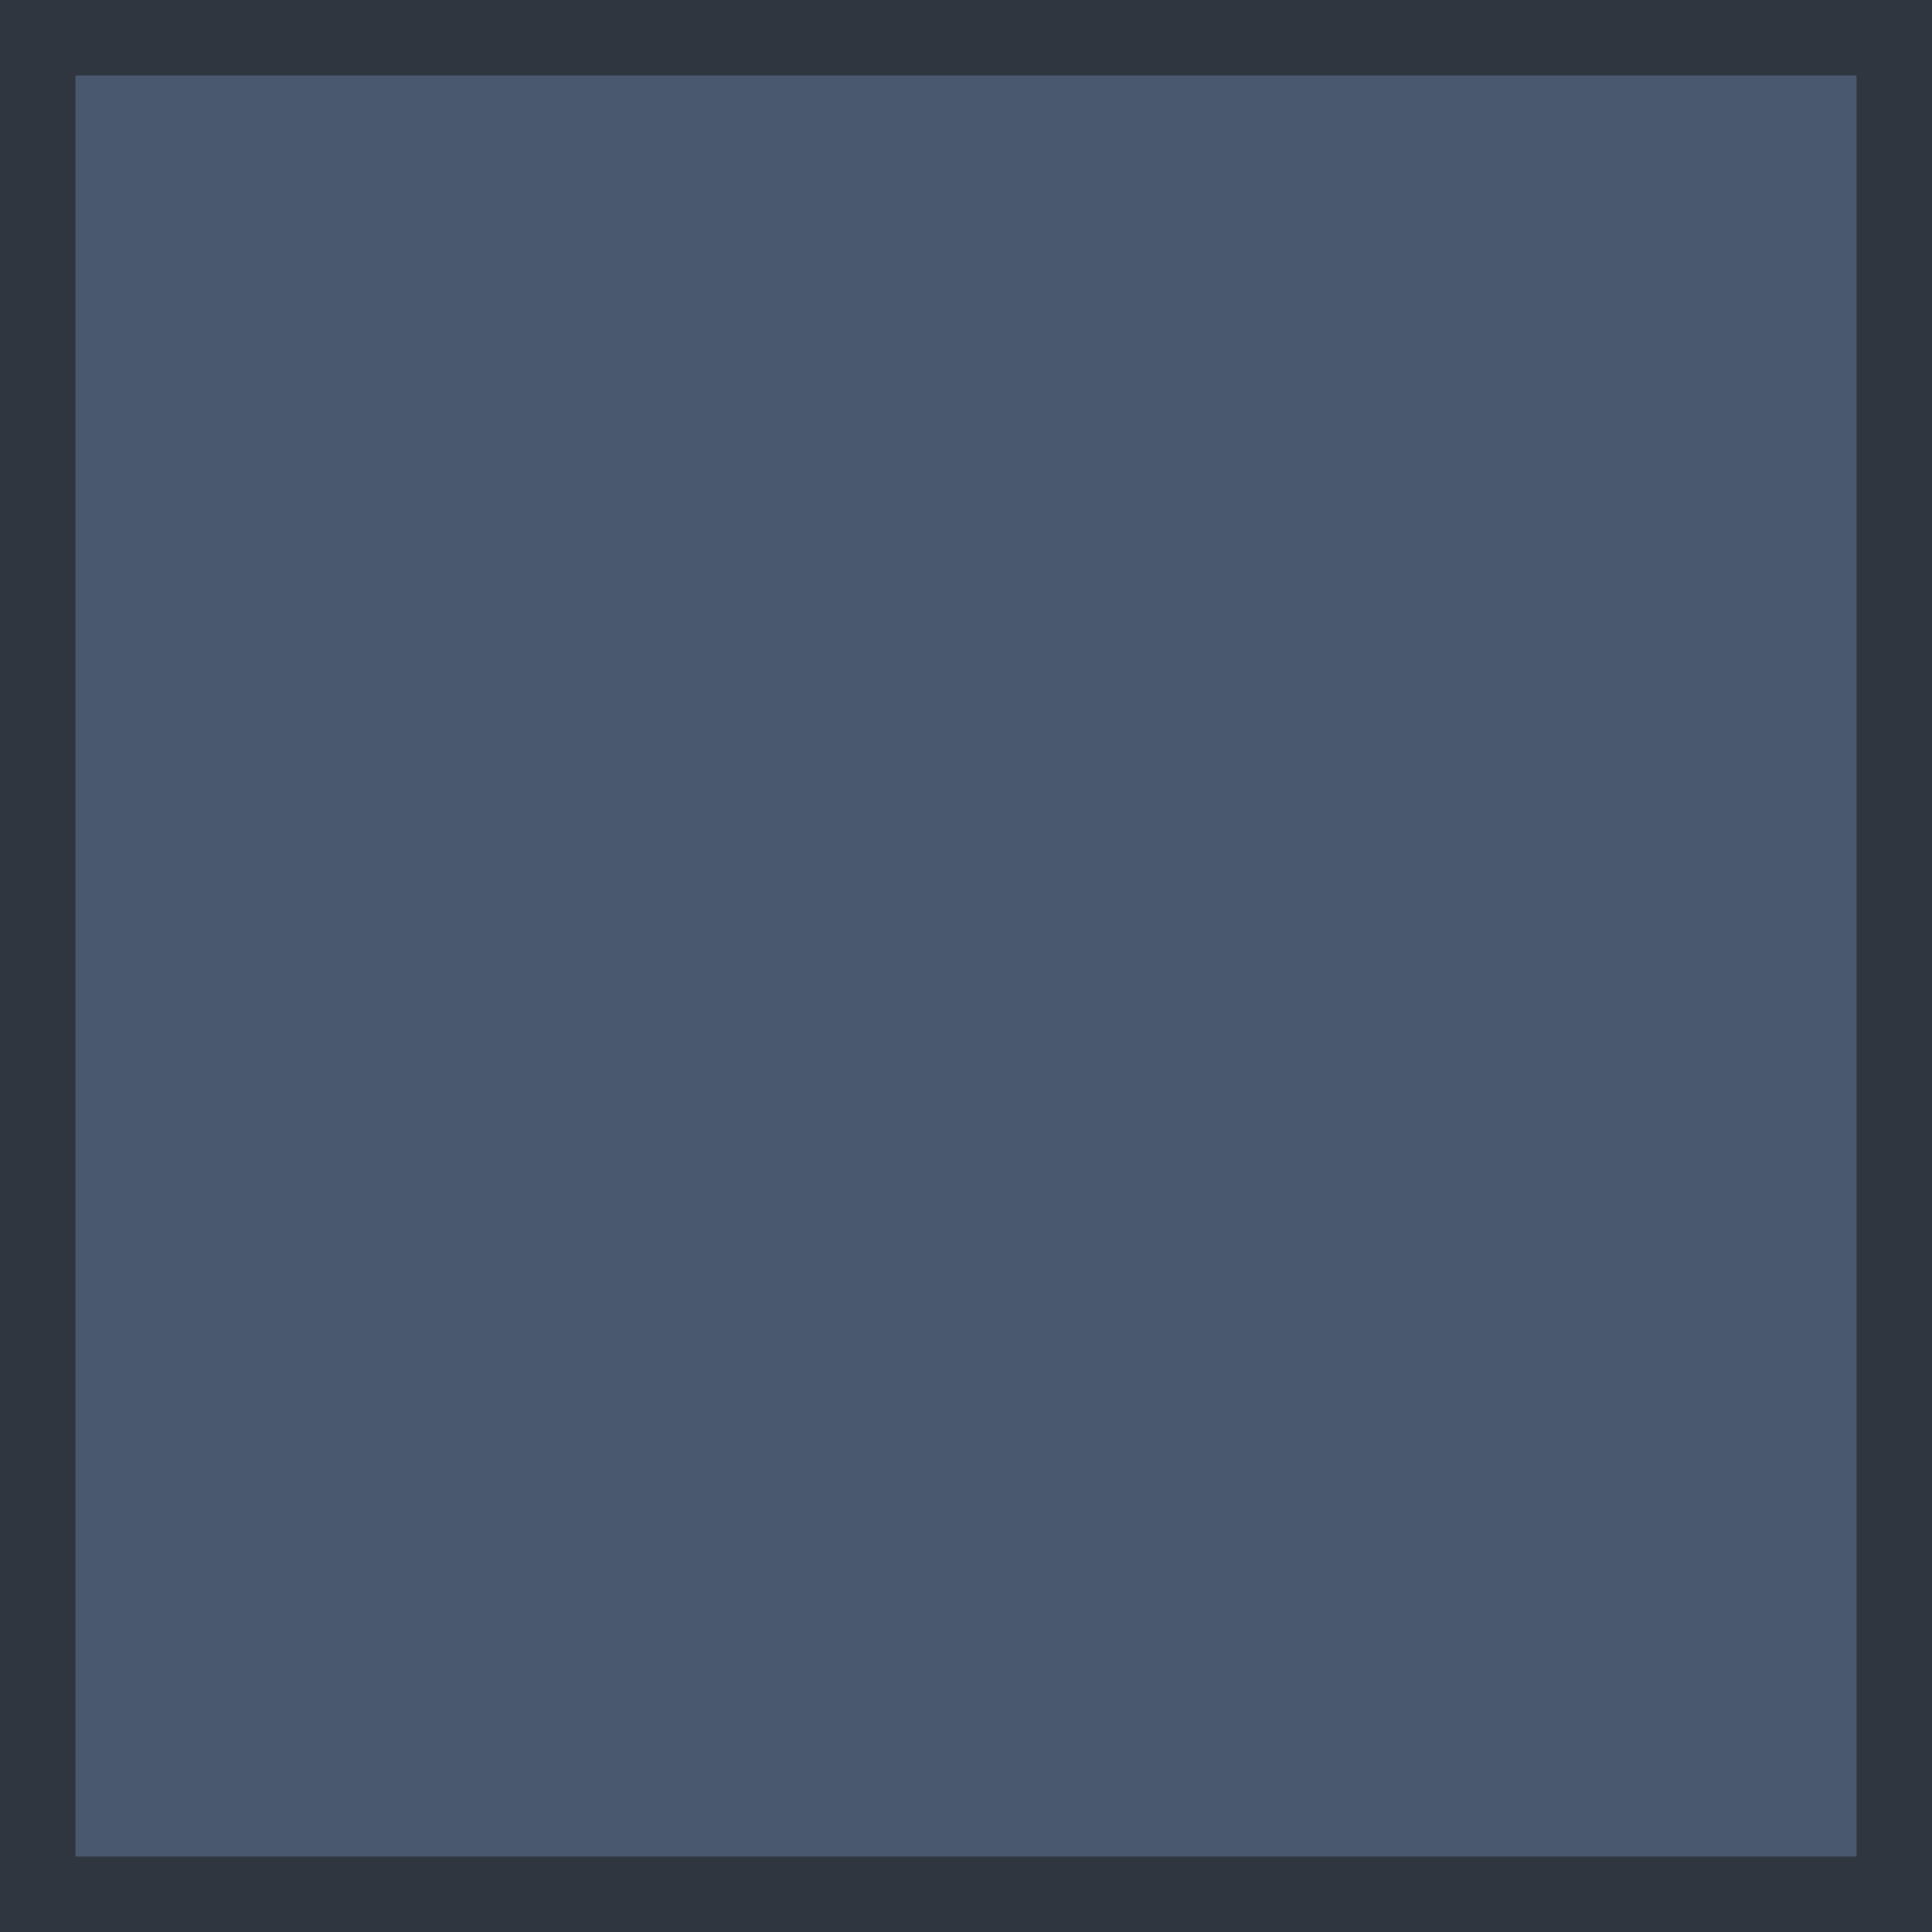
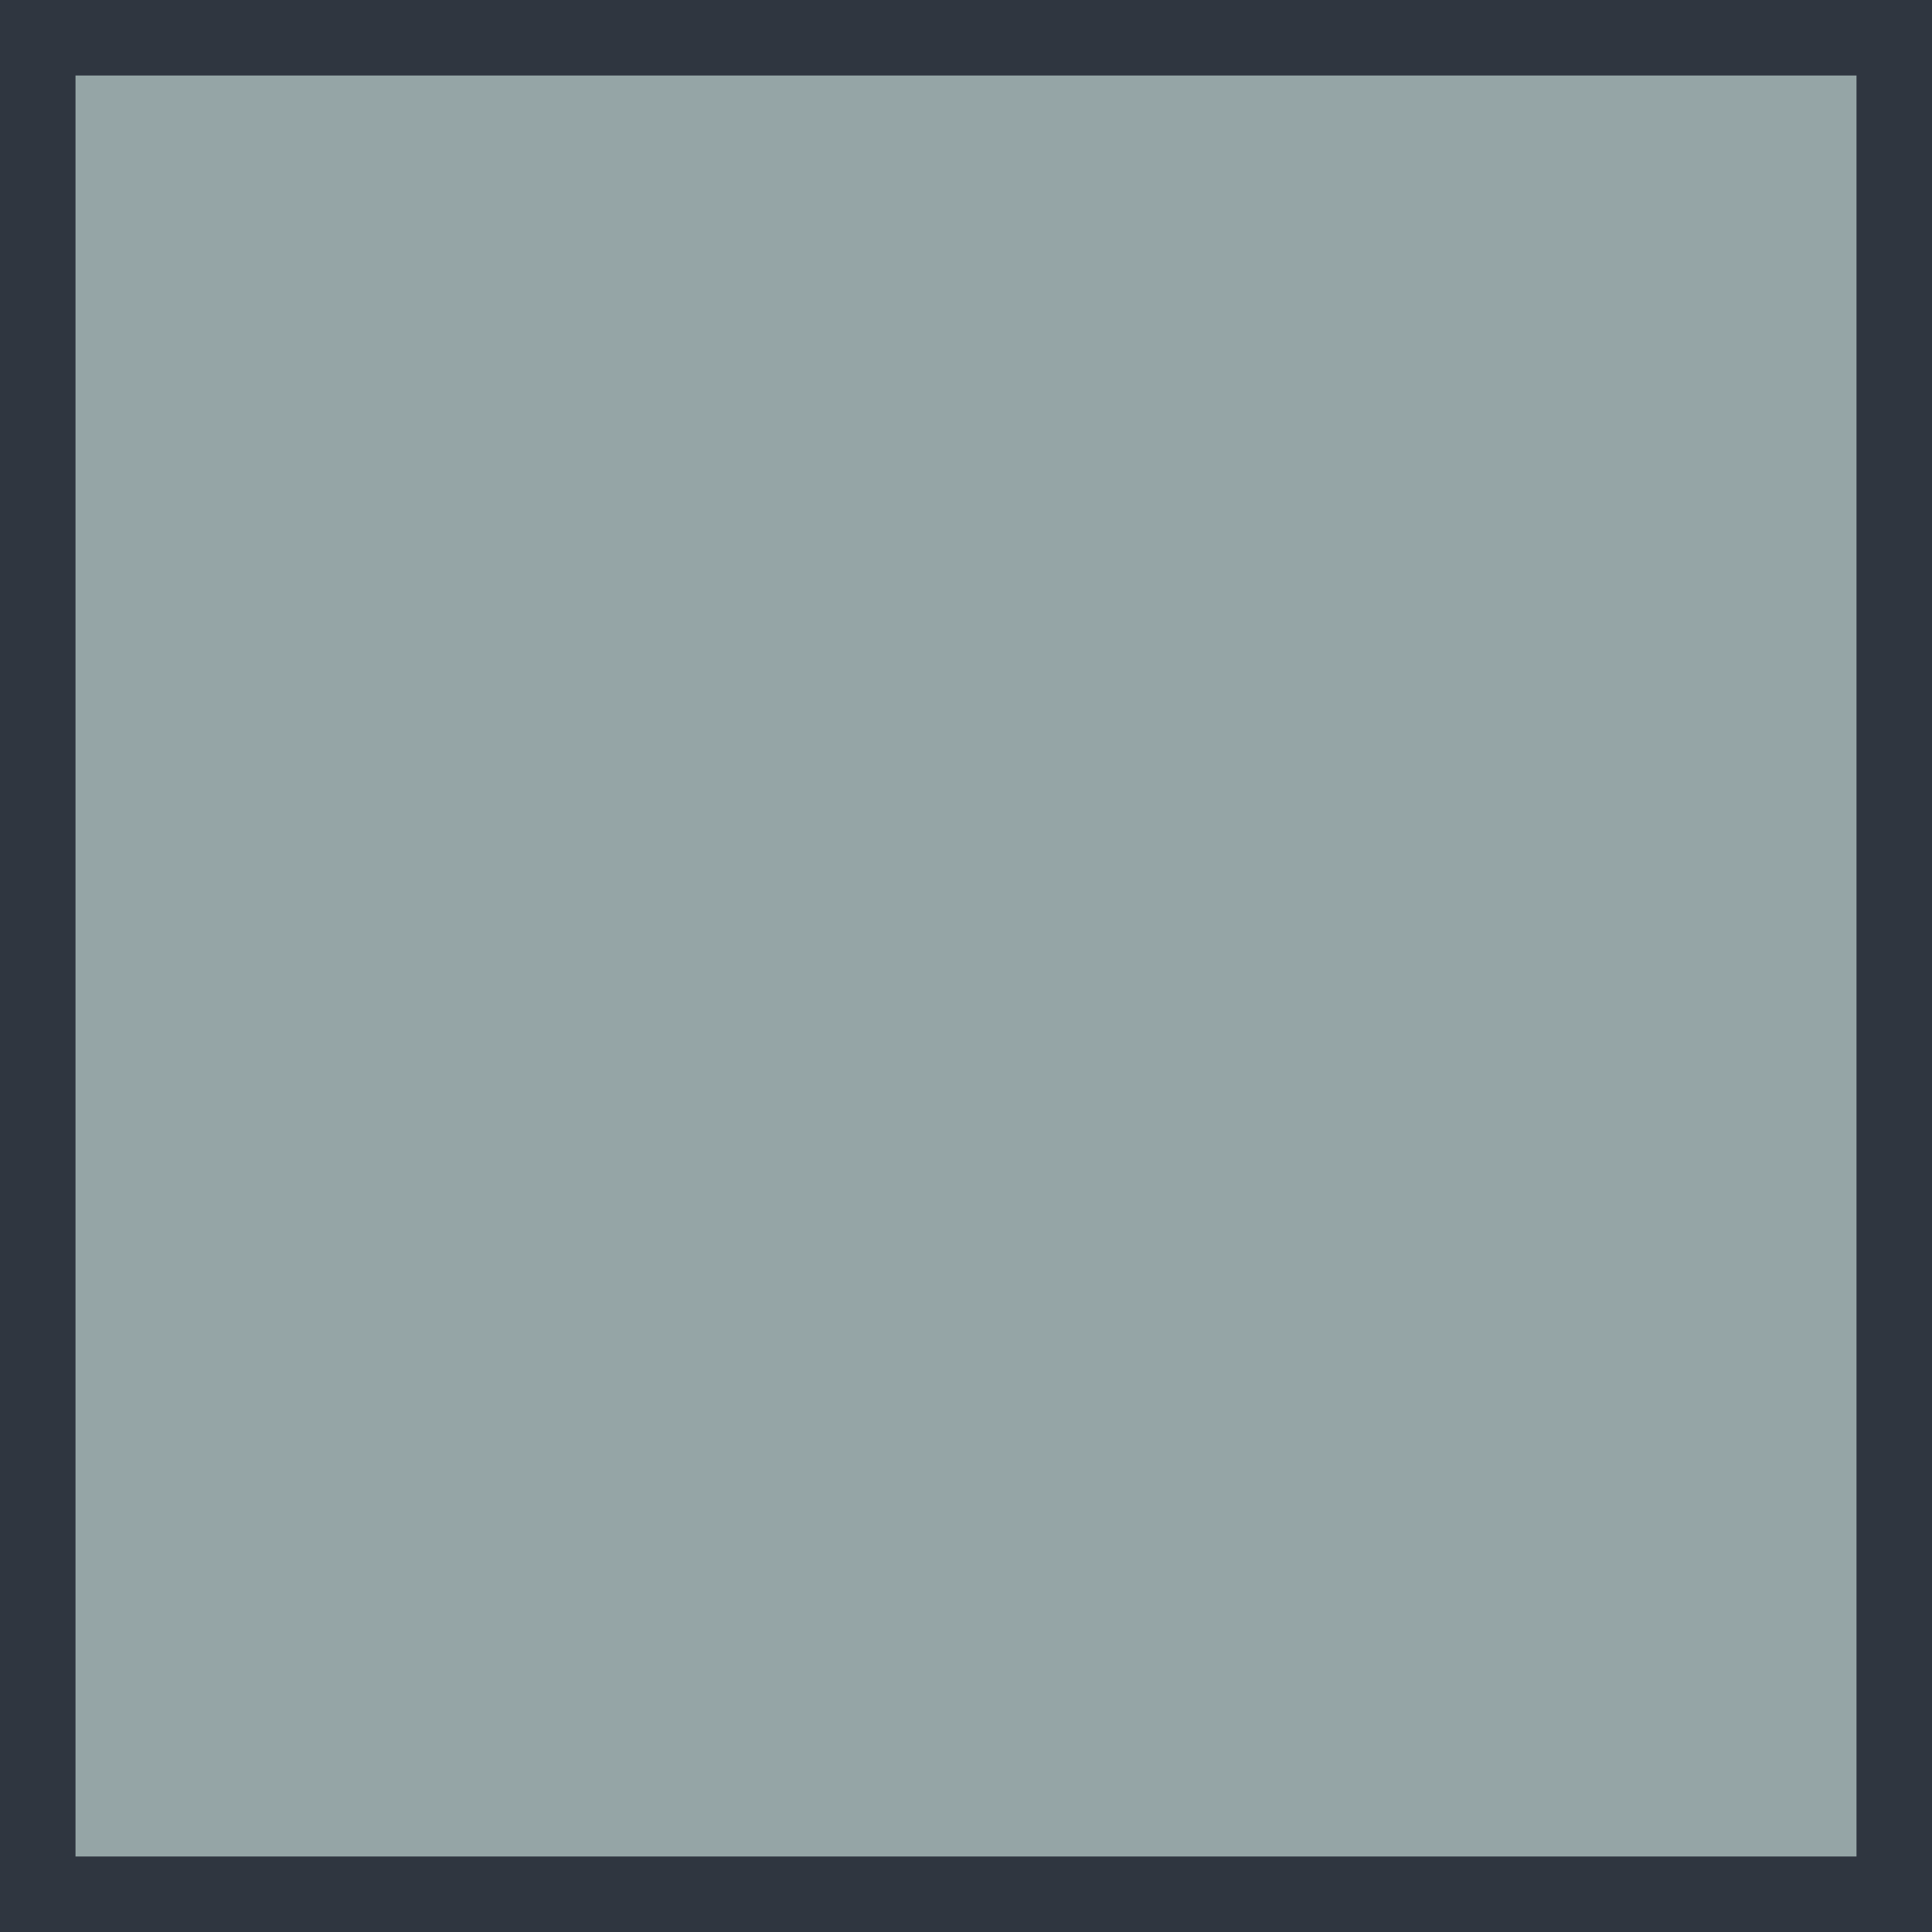
<svg xmlns="http://www.w3.org/2000/svg" version="1.1" id="Warstwa_1" focusable="false" x="0px" y="0px" viewBox="0 0 512 512" style="enable-background:new 0 0 512 512;" xml:space="preserve">
  <style type="text/css">
- 	.st0{fill:#49586E;stroke:#2F3640;stroke-width:40;stroke-miterlimit:10;}
+ 	.st0{fill:#95A5A6;stroke:#2F3640;stroke-width:40;stroke-miterlimit:10;}
</style>
  <path class="st0" d="M512,512H0V0h512V512z" />
</svg>
